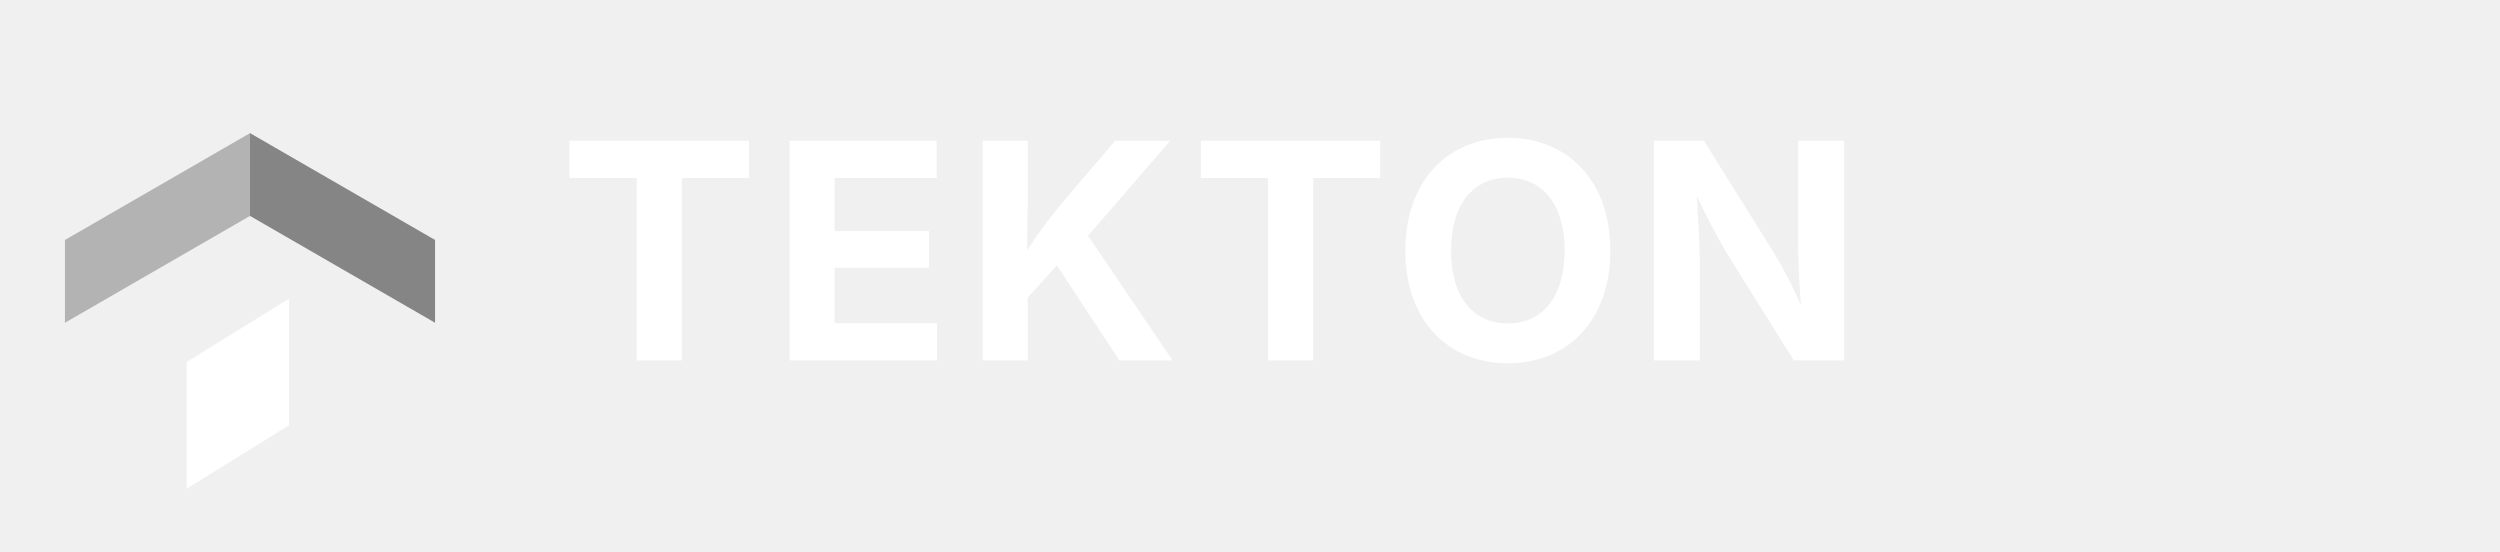
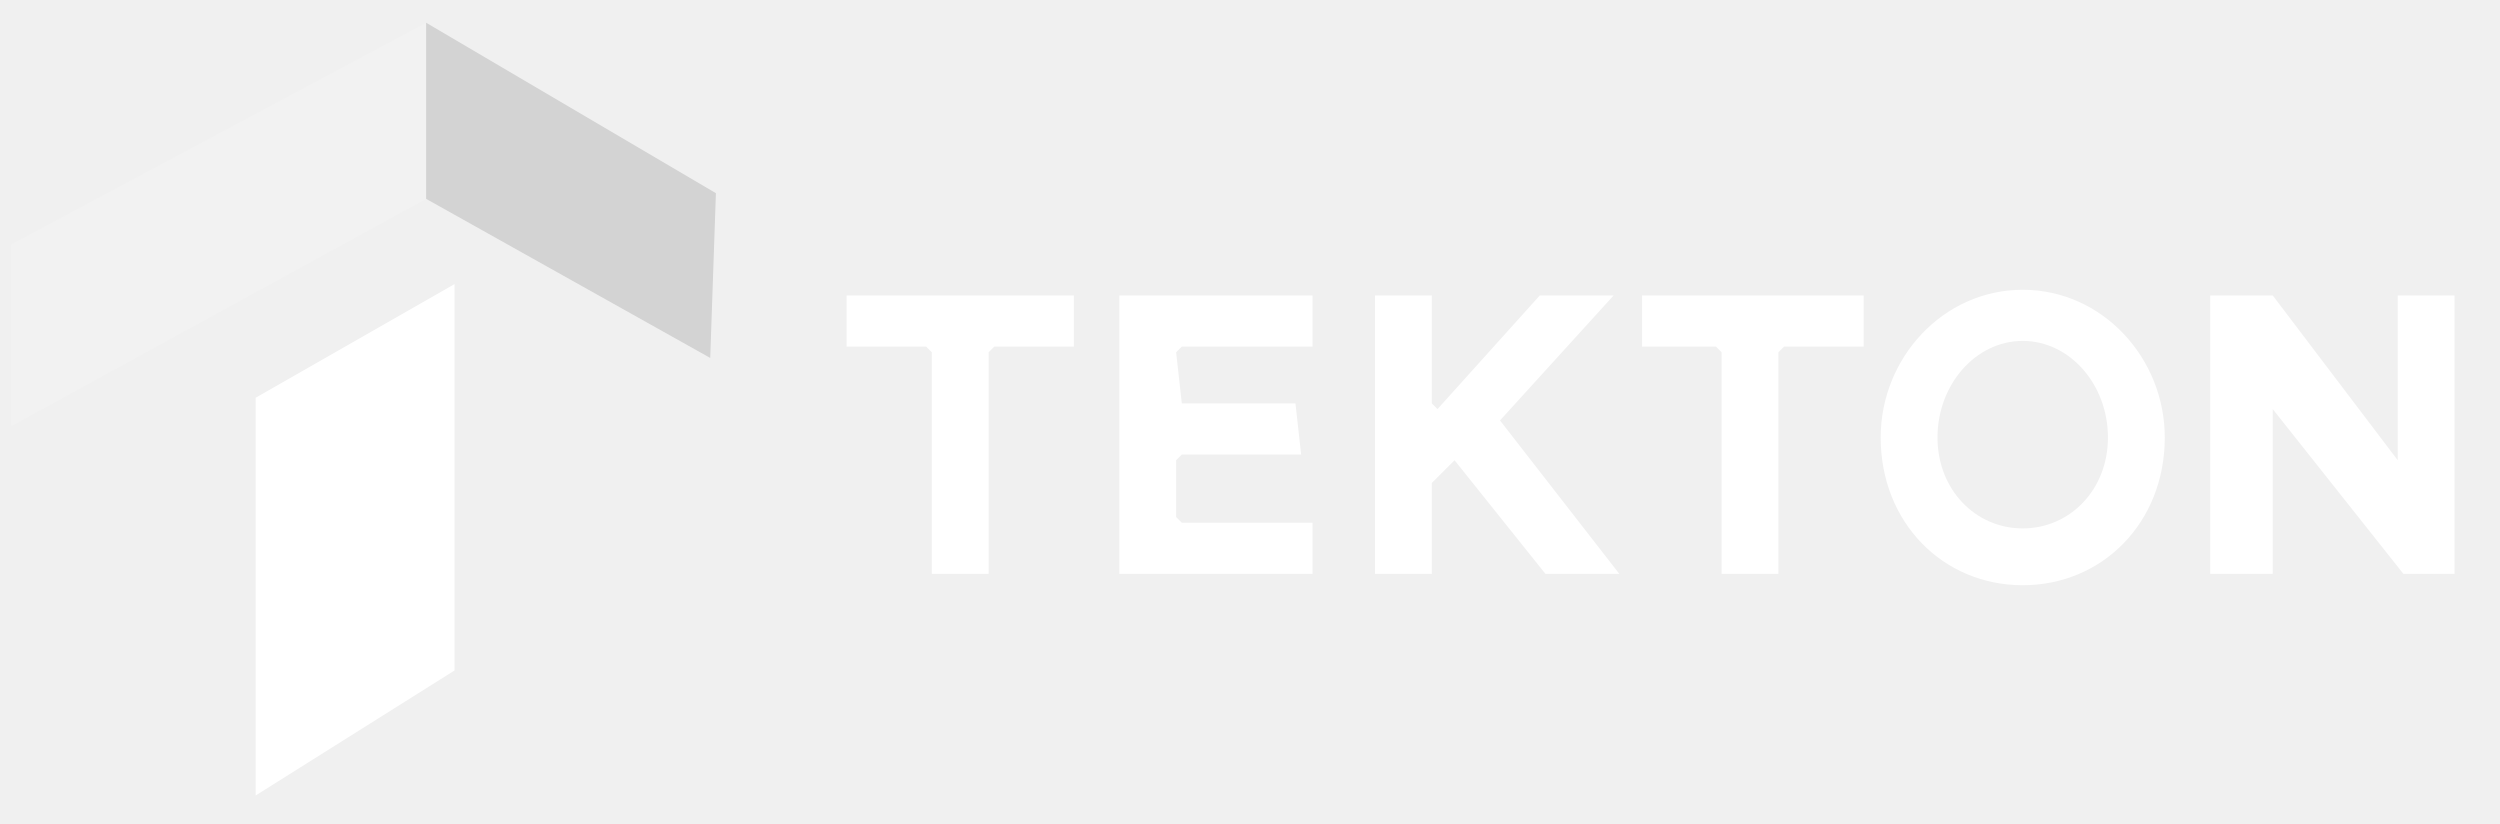
- <svg xmlns="http://www.w3.org/2000/svg" width="770" height="170" viewBox="0 0 770 170" role="img" aria-label="TEKTON logo corrected version 2">
-   <g transform="translate(5 11) scale(1.5)">
-     <g class="tekton-mark">
-       <path d="M 10 41.94 L 48 20 L 48 37 L 10 58.94 Z" fill="#B3B3B3" />
-       <path d="M 48 20 L 86 41.94 L 86 58.94 L 48 37 Z" fill="#858585" />
-       <path d="M 35 67 L 56 54 L 56 80 L 35 93 Z" fill="#FFFFFF" />
-     </g>
+ <svg xmlns="http://www.w3.org/2000/svg" viewBox="0 0 440 145" width="440" height="145" role="img" aria-label="TEKTON approved logo: fixed symbol and wordmark proportions">
+   <g id="approved-roof-and-pillar">
+     <path d="M 2 43 L 75 4 L 75 35 L 2 75 Z" fill="#F2F2F2" />
+     <path d="M 75 4 L 126 34 L 125 63 L 75 35 Z" fill="#D3D3D3" />
+     <path d="M 45 70 L 80 50 L 80 118 L 45 140 Z" fill="#FFFFFF" />
  </g>
-   <text x="172" y="111" font-family="Inter,Arial,sans-serif" font-size="93" font-weight="700" letter-spacing="3" fill="#FFFFFF">TEKTON</text>
+   <g id="approved-reference-wordmark">
+     <path d="M 149 52 L 149 61 L 163 61 L 164 62 L 164 101 L 174 101 L 174 62 L 175 61 L 189 61 L 189 52 Z M 197 52 L 197 101 L 231 101 L 231 92 L 208 92 L 207 91 L 207 81 L 208 80 L 229 80 L 228 71 L 208 71 L 207 62 L 208 61 L 231 61 L 231 52 Z M 242 52 L 242 101 L 252 101 L 252 85 L 256 81 L 272 101 L 285 101 L 264 74 L 284 52 L 271 52 L 253 72 L 252 71 L 252 52 Z M 289 52 L 289 61 L 302 61 L 303 62 L 303 101 L 313 101 L 313 62 L 314 61 L 328 61 L 328 52 Z M 389 52 L 400 52 L 422 81 L 422 52 L 432 52 L 432 101 L 423 101 L 400 72 L 400 101 L 389 101 Z M 356 51 C 370 51 381 63 381 77 C 381 92 370 103 356 103 C 342 103 331 92 331 77 C 331 63 342 51 356 51 Z M 356 60 C 364.3 60 371 67.7 371 77 C 371 86.2 364.3 93 356 93 C 347.7 93 341 86.2 341 77 C 341 67.7 347.7 60 356 60 Z" fill="#FFFFFF" fill-rule="evenodd" />
+   </g>
</svg>
